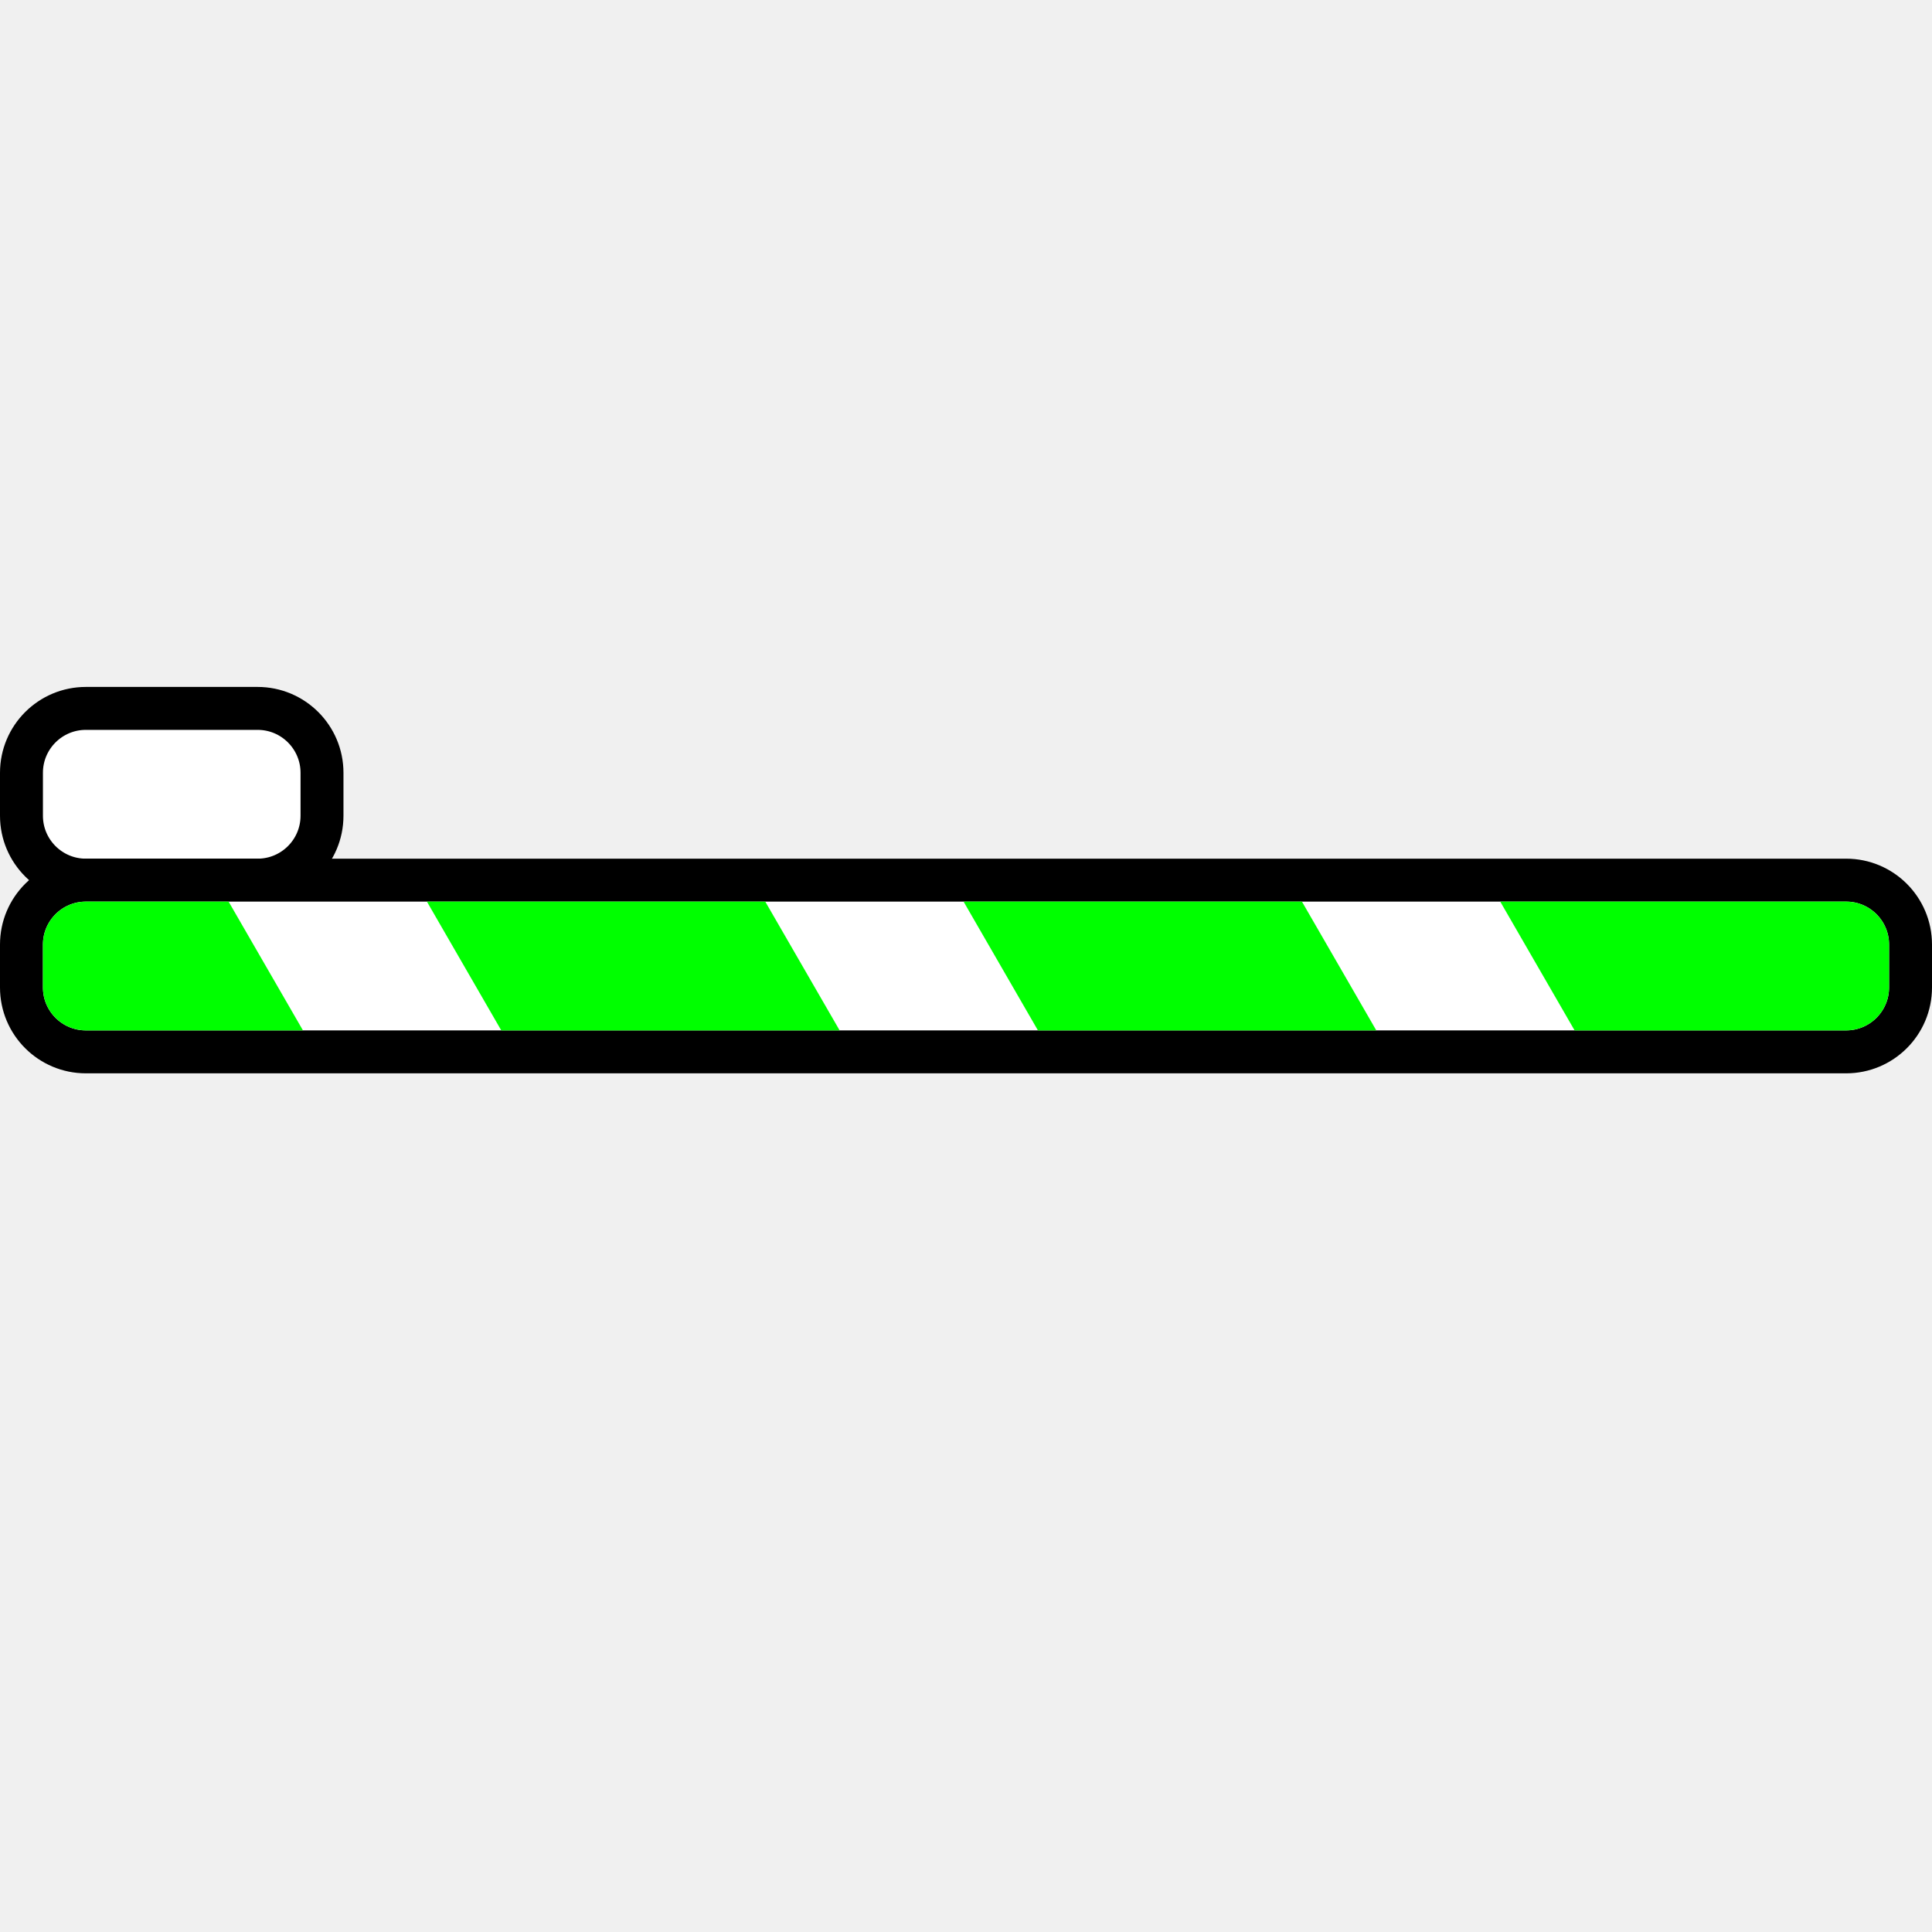
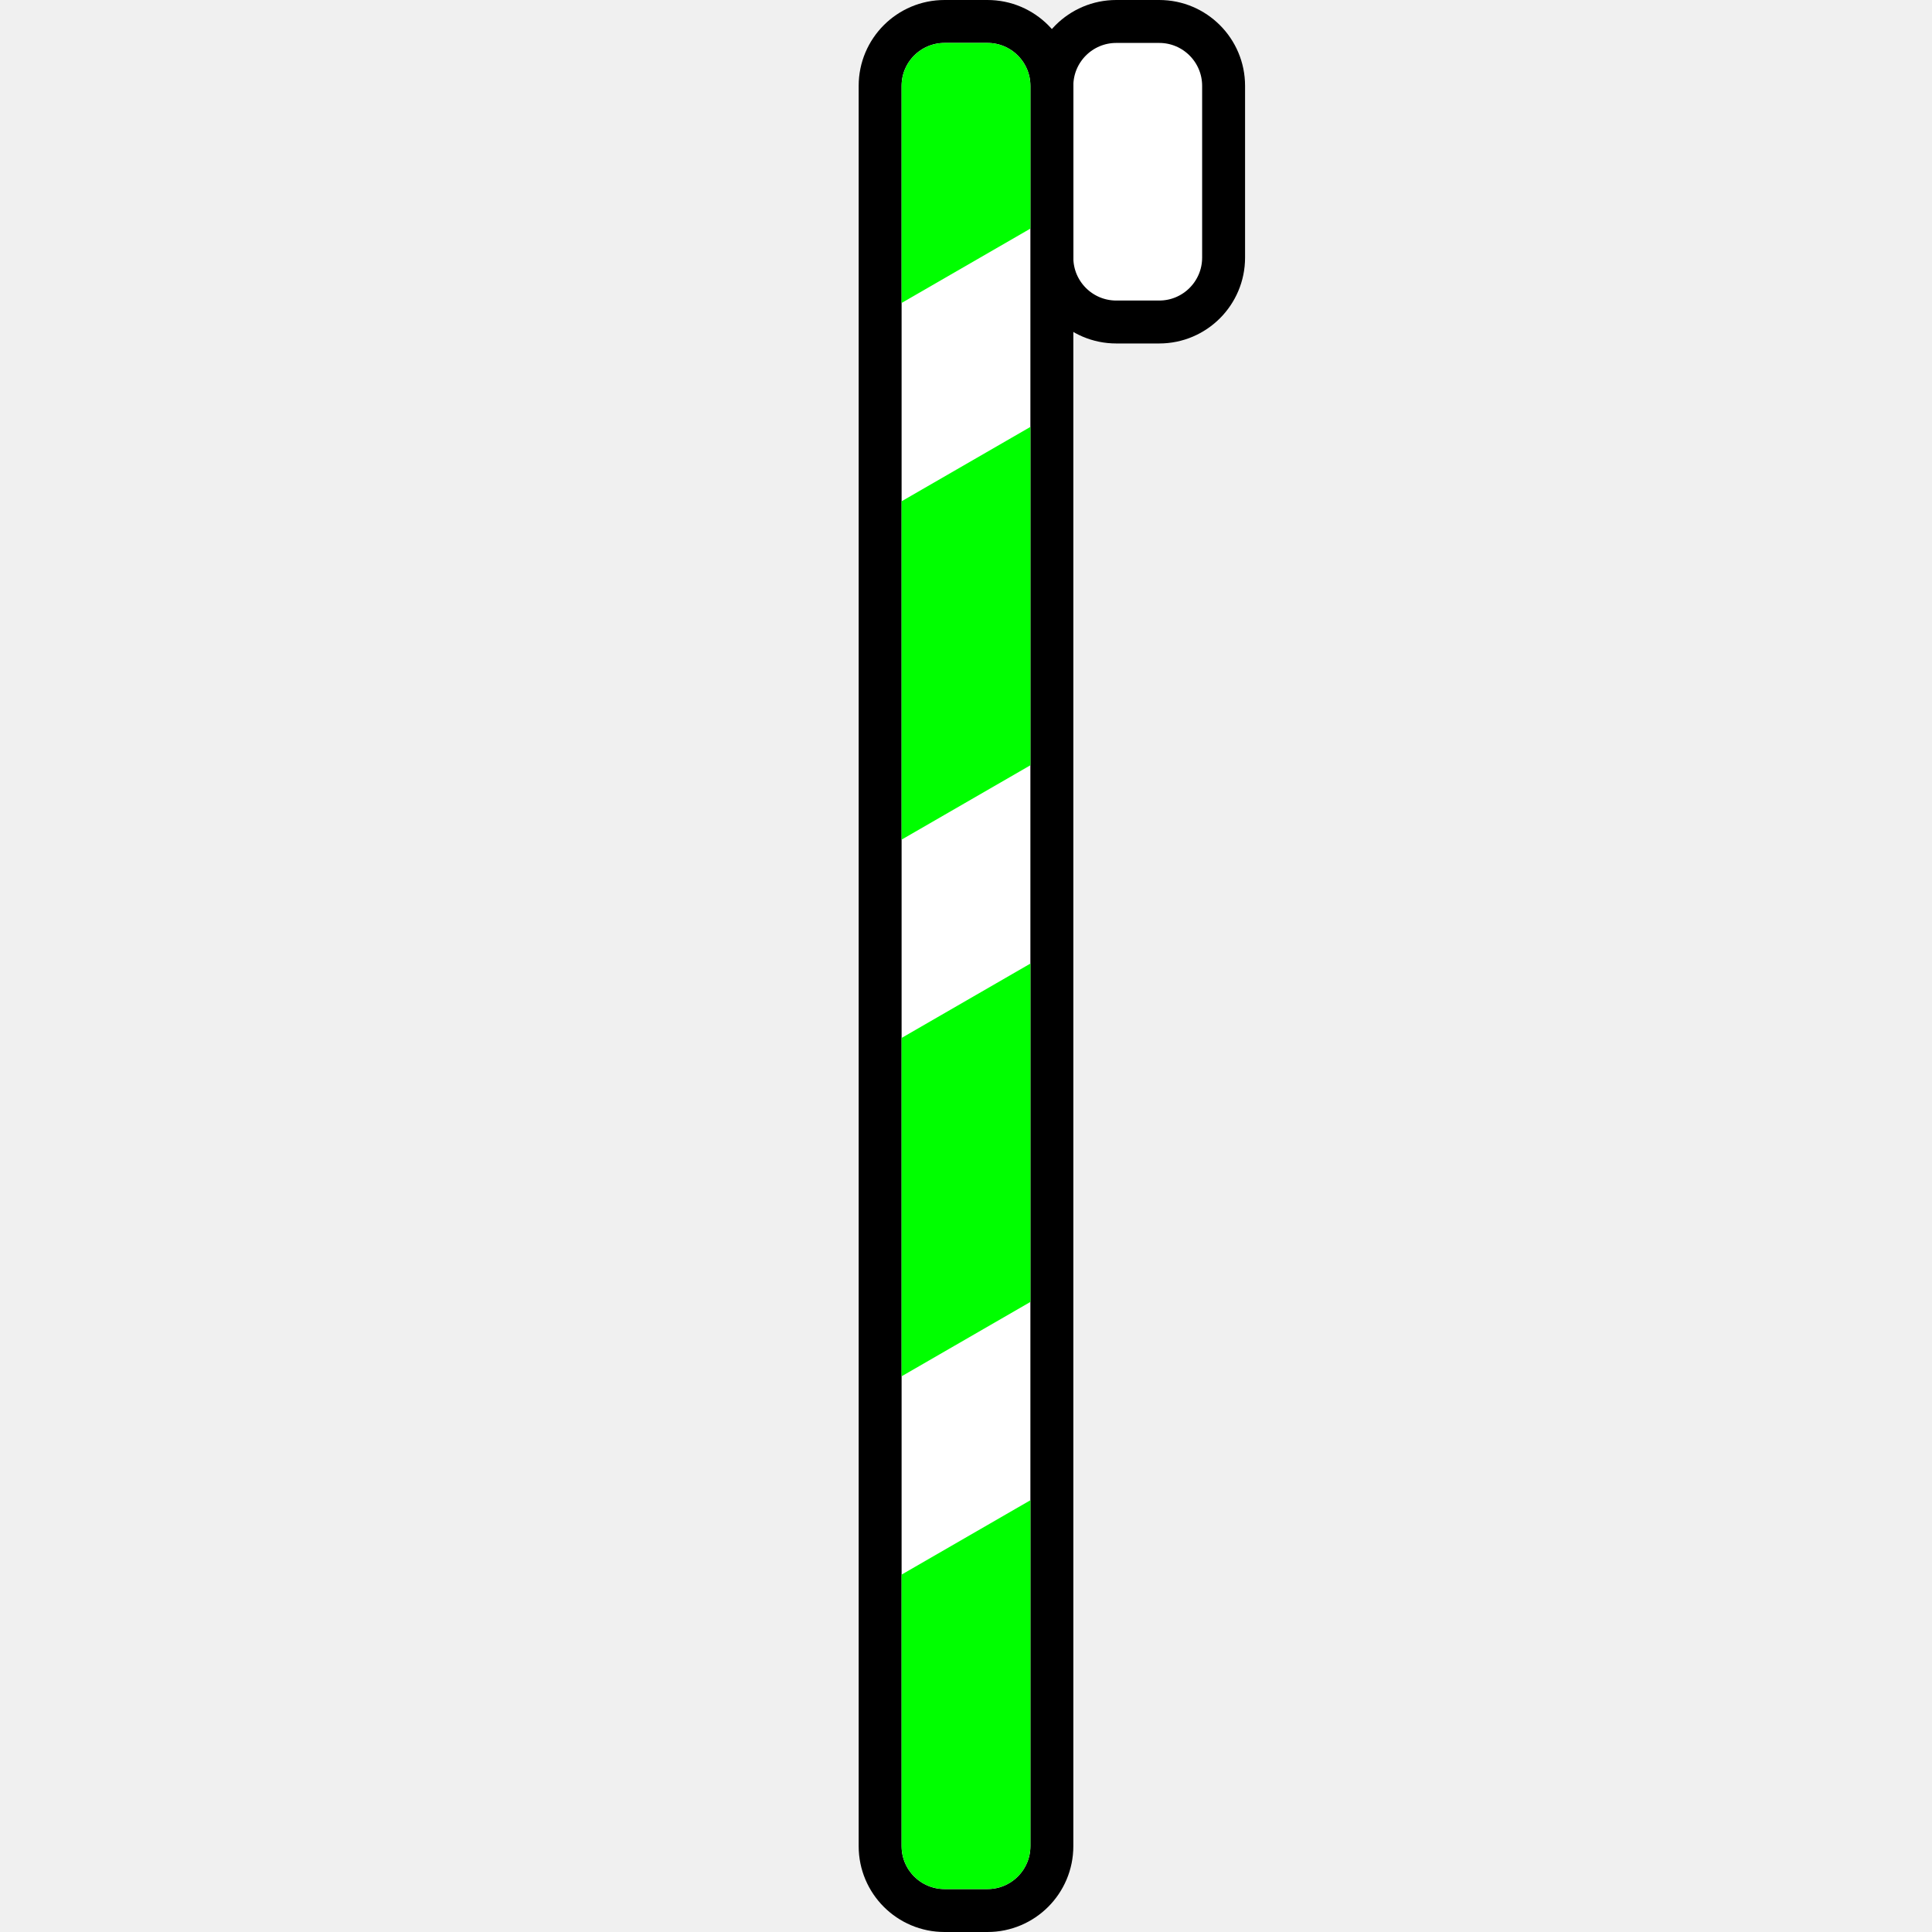
<svg xmlns="http://www.w3.org/2000/svg" width="90" height="90" viewBox="0 0 90 90" fill="none">
  <mask id="mask0_78_15" style="mask-type:alpha" maskUnits="userSpaceOnUse" x="0" y="0" width="90" height="90">
-     <rect width="90" height="90" fill="#D9D9D9" />
+     <rect x="90" width="90" height="90" transform="rotate(90 90 0)" fill="#D9D9D9" />
  </mask>
  <g mask="url(#mask0_78_15)">
-     <rect x="1" y="33" width="14" height="8" rx="3" fill="white" stroke="black" stroke-width="2" />
-     <rect x="1" y="41" width="88" height="8" rx="3" fill="white" stroke="black" stroke-width="2" />
-     <path fill-rule="evenodd" clip-rule="evenodd" d="M60.649 42H44.887L48.351 48H64.113L60.649 42ZM73.351 48H86C87.105 48 88 47.105 88 46V44C88 42.895 87.105 42 86 42H69.887L73.351 48ZM19.887 42H35.649L39.113 48H23.351L19.887 42ZM10.649 42H4C2.895 42 2 42.895 2 44V46C2 47.105 2.895 48 4 48H14.113L10.649 42Z" fill="#00FF00" />
+     <rect x="57" y="1" width="14" height="8" rx="3" transform="rotate(90 57 1)" fill="white" stroke="black" stroke-width="2" />
+     <rect x="49" y="1" width="88" height="8" rx="3" transform="rotate(90 49 1)" fill="white" stroke="black" stroke-width="2" />
+     <path fill-rule="evenodd" clip-rule="evenodd" d="M48 60.649L48 44.887L42 48.351V64.113L48 60.649ZM42 73.351V86C42 87.105 42.895 88 44 88H46C47.105 88 48 87.105 48 86V69.887L42 73.351ZM48 19.887V35.649L42 39.113V23.351L48 19.887ZM48 10.649V4C48 2.895 47.105 2 46 2L44 2C42.895 2 42 2.895 42 4V14.113L48 10.649Z" fill="#00FF00" />
  </g>
</svg>
